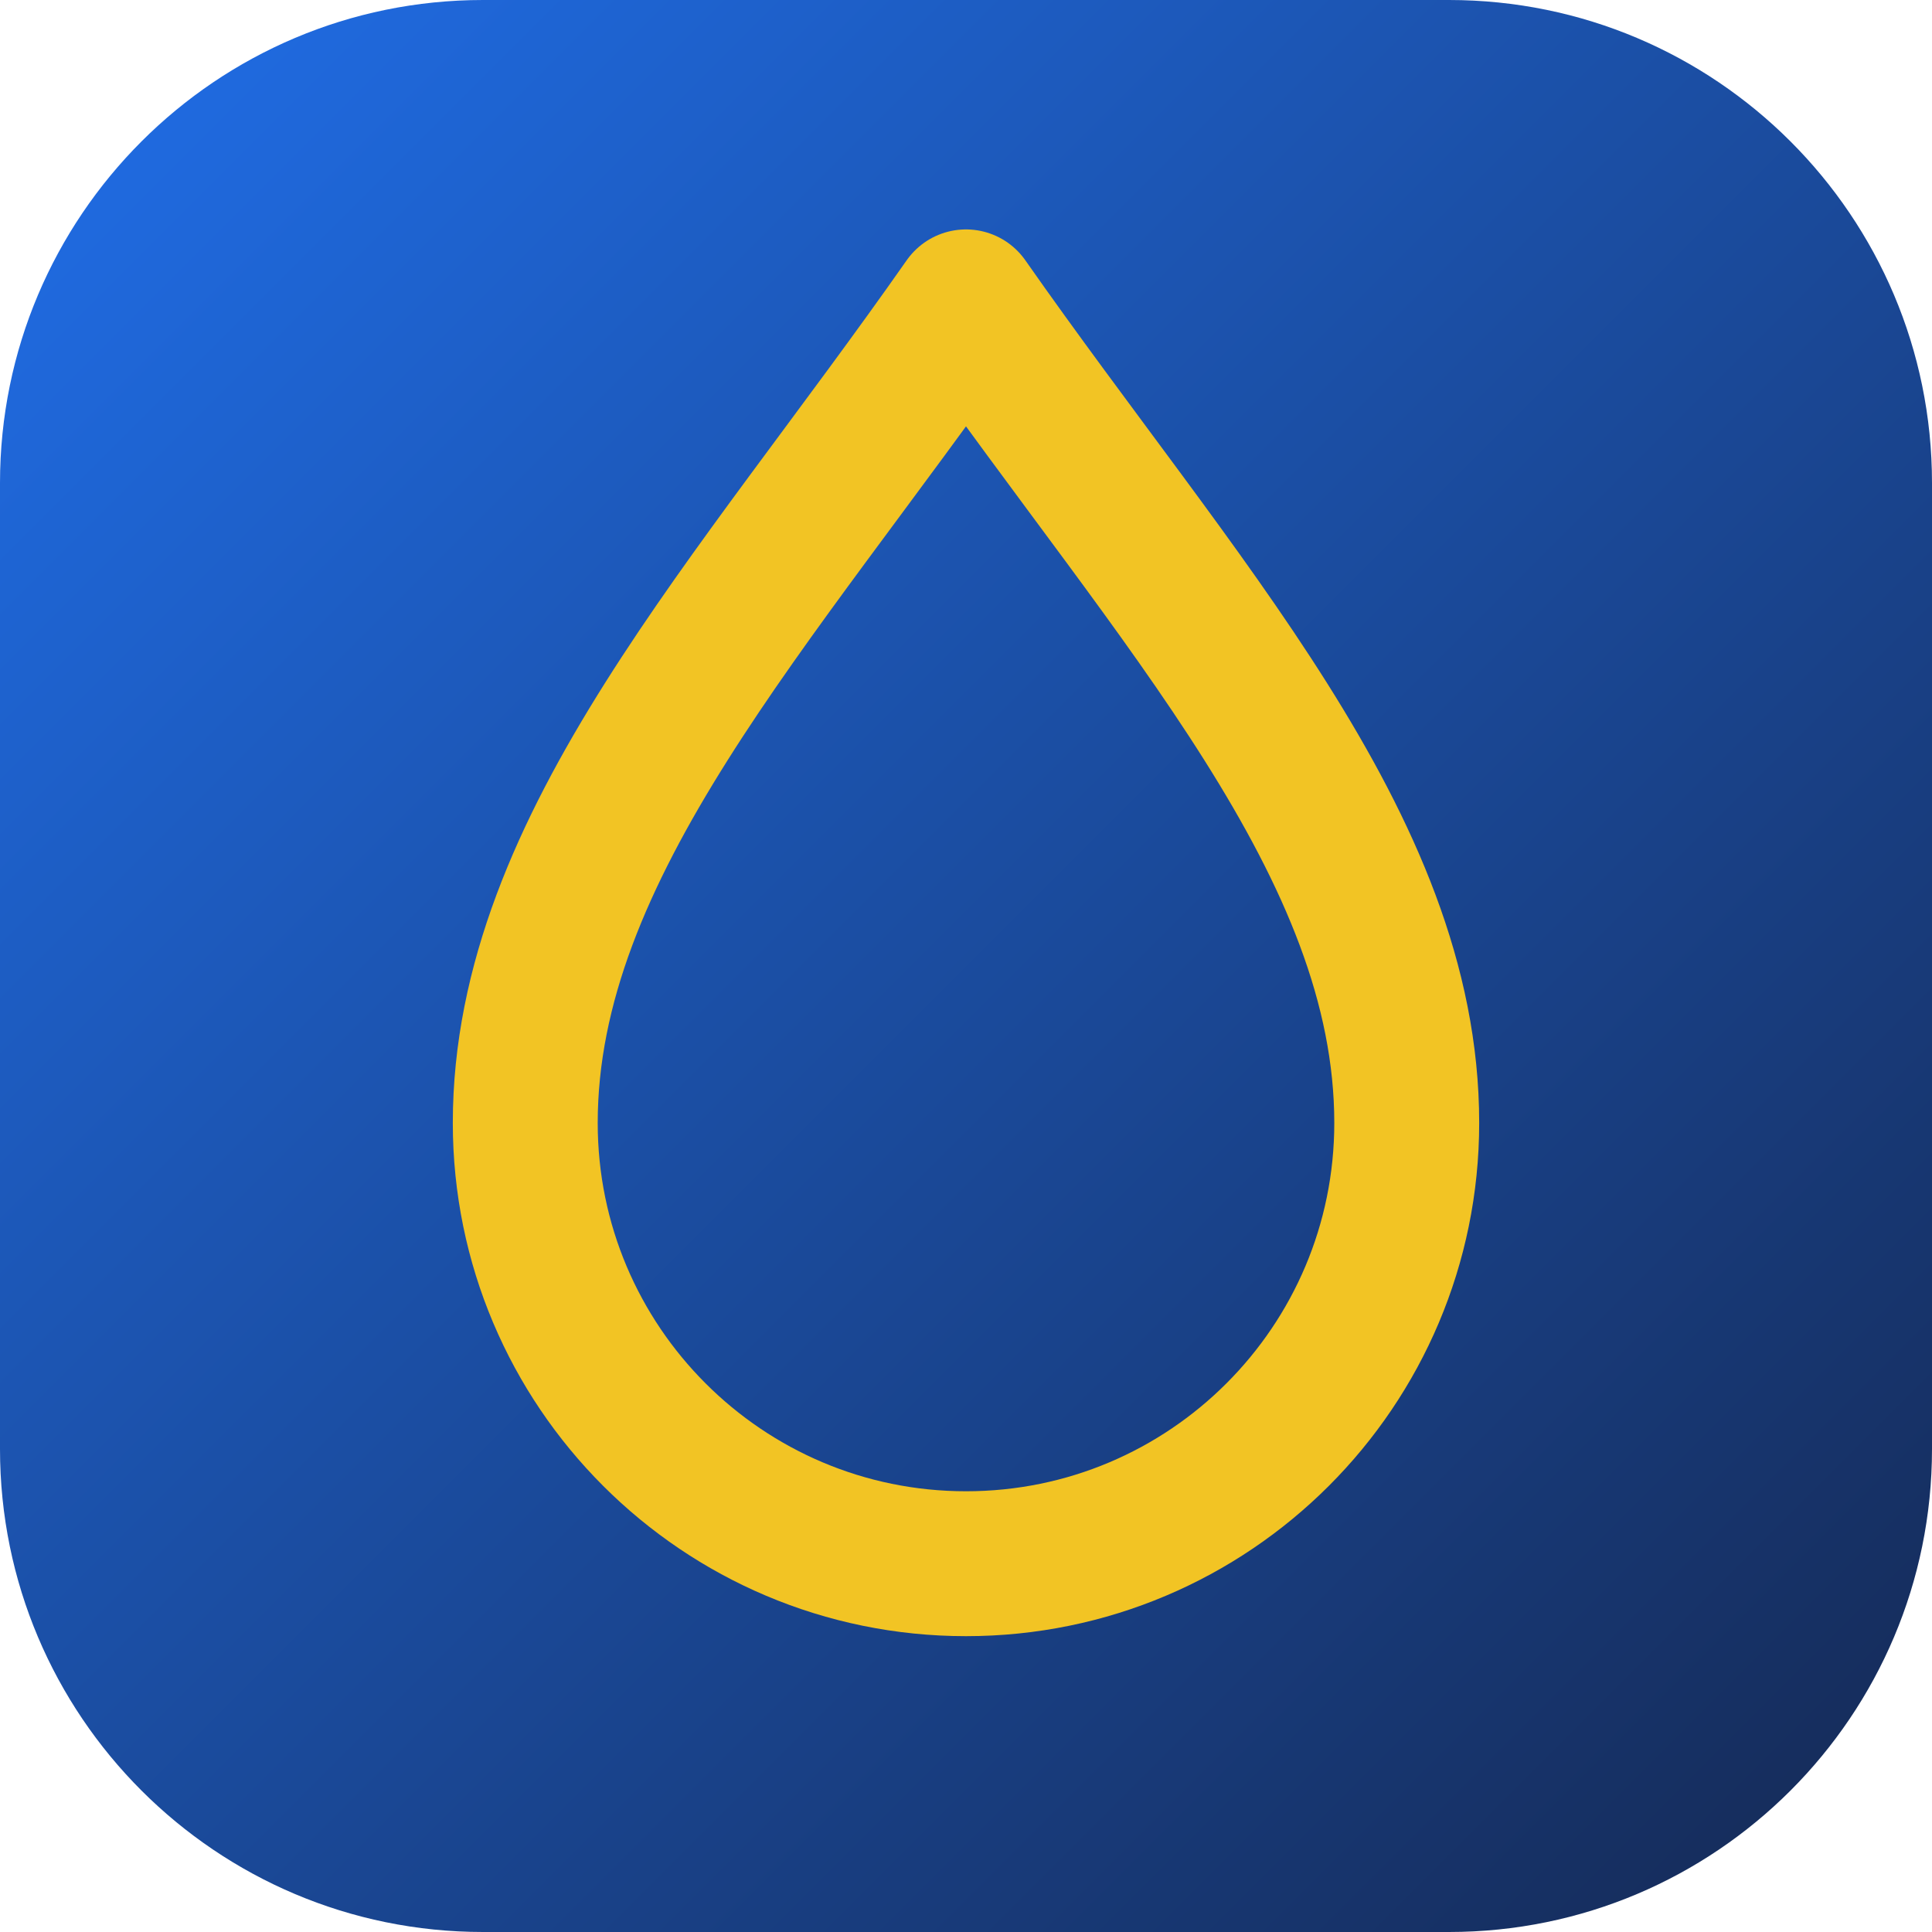
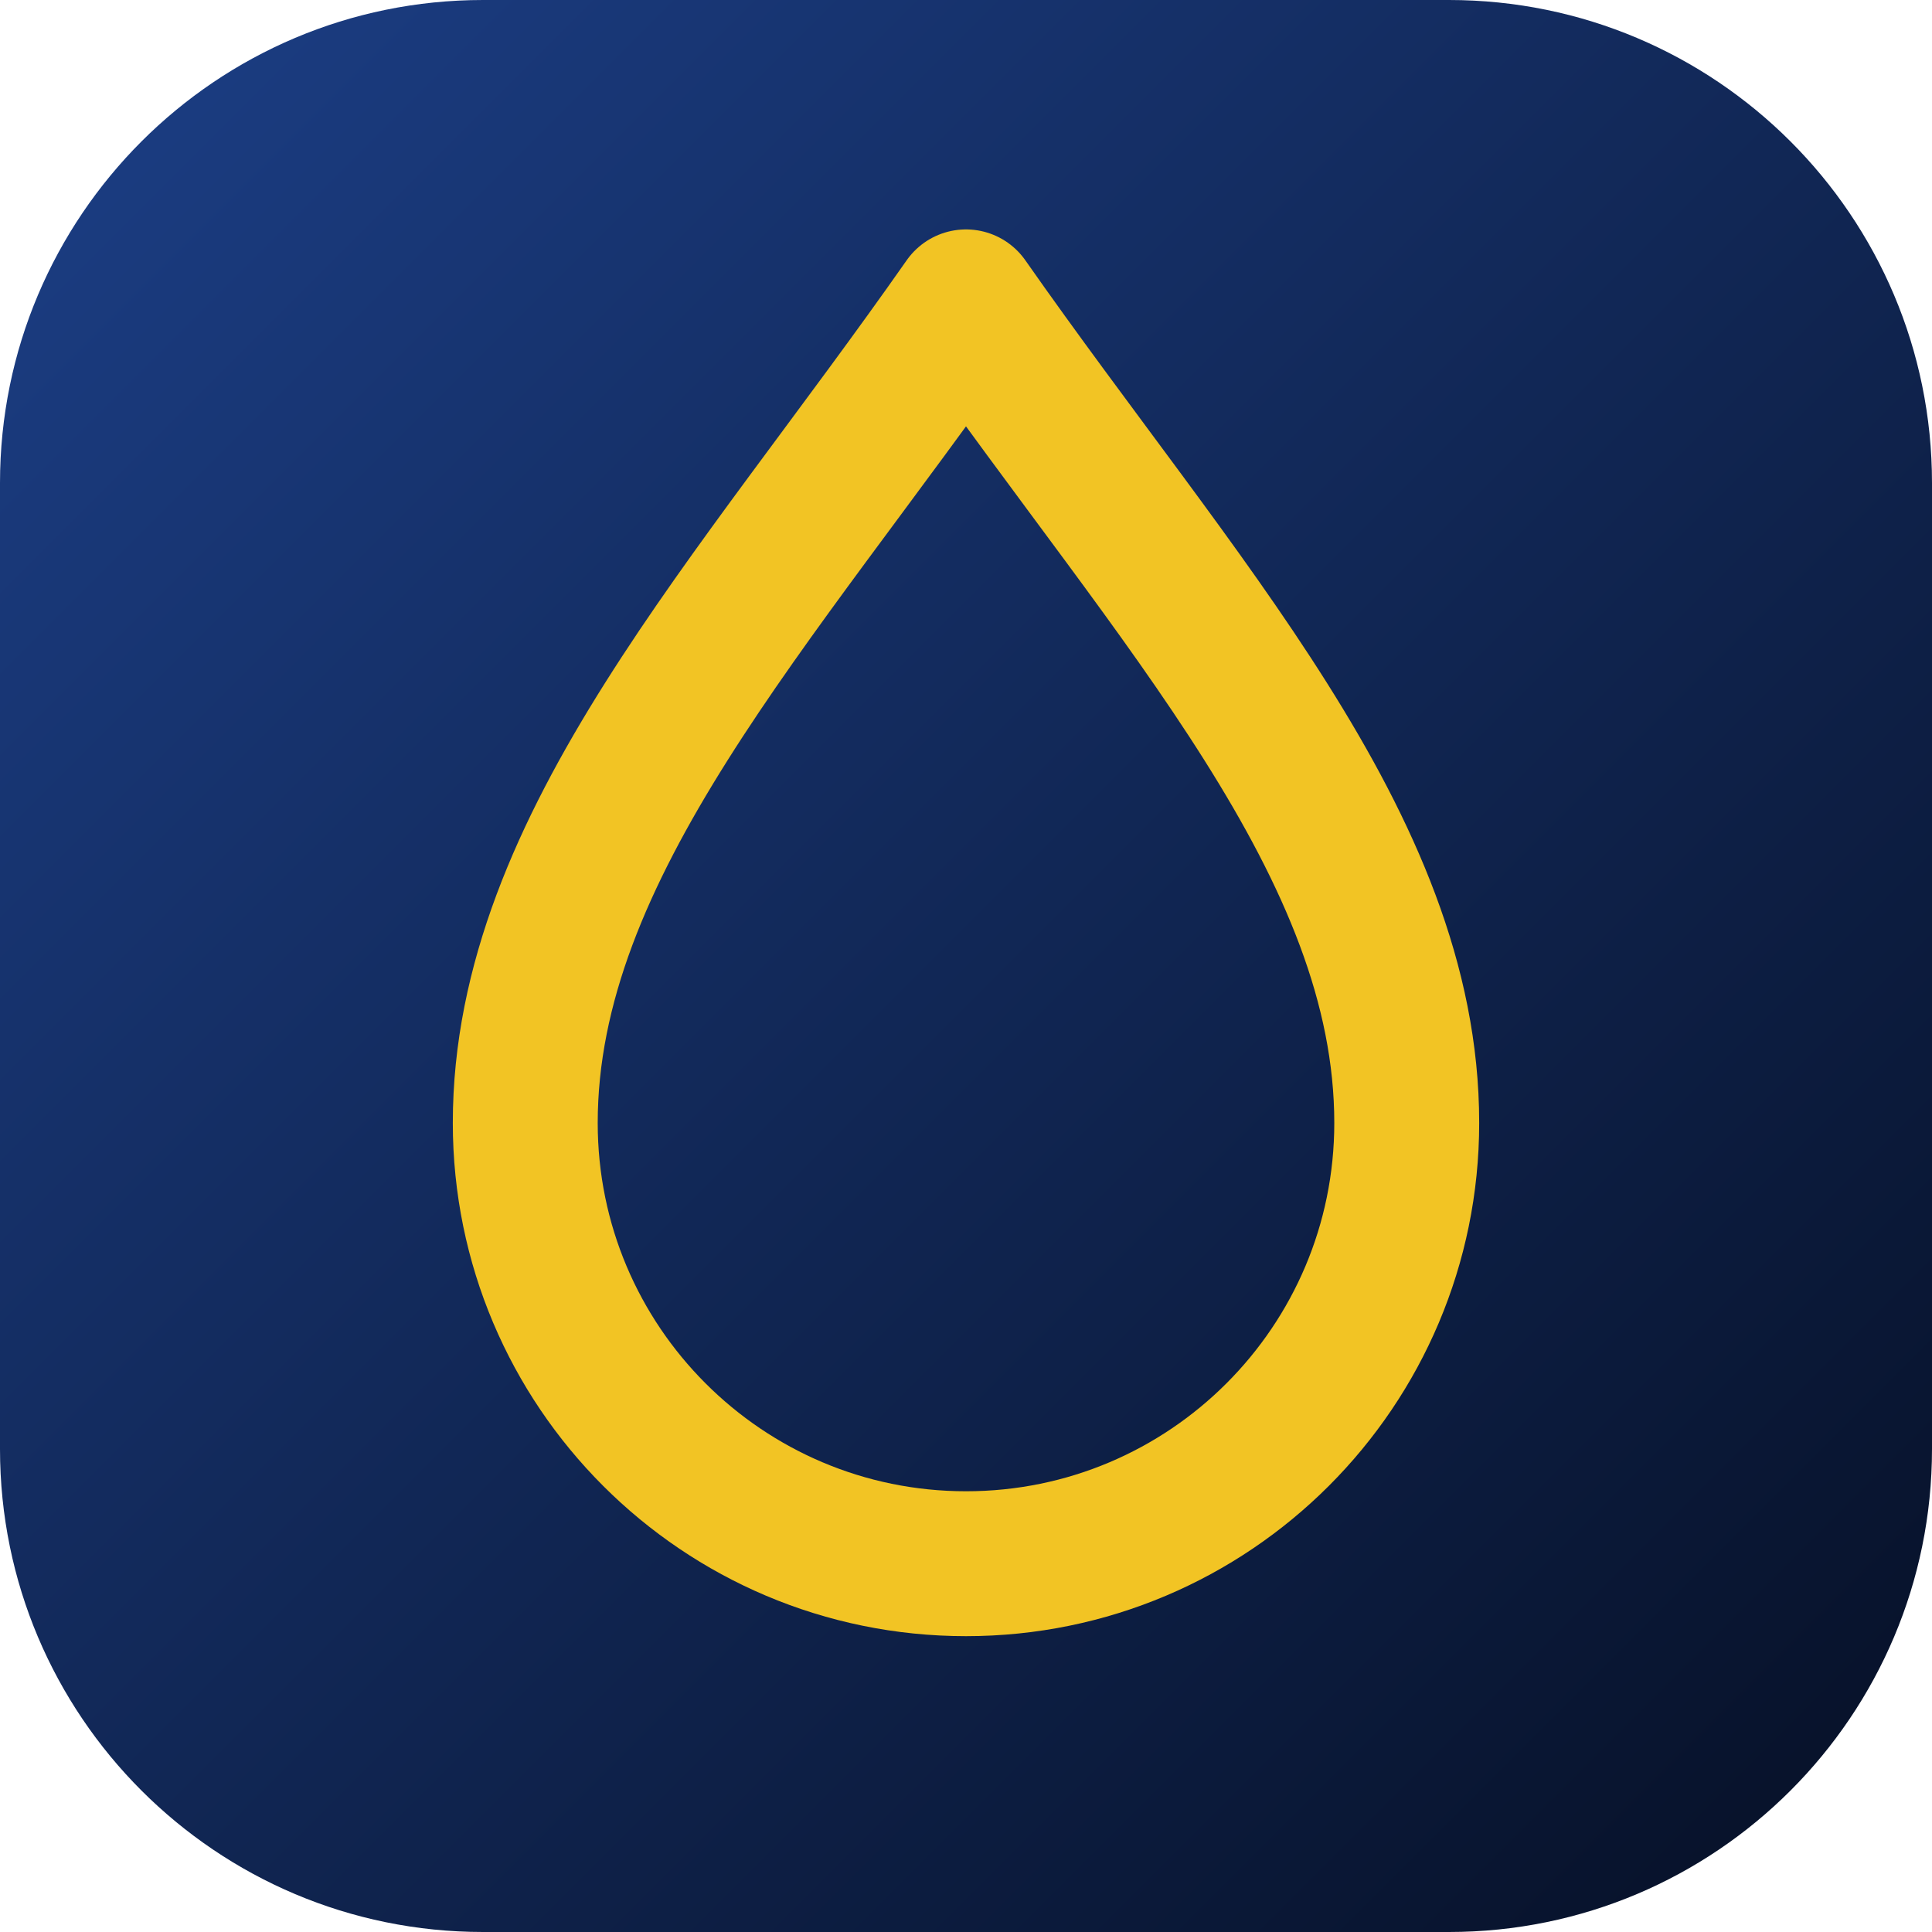
<svg xmlns="http://www.w3.org/2000/svg" viewBox="0 0 32 32">
  <defs>
    <linearGradient id="g" x1="0" y1="0" x2="1" y2="1">
-       <stop offset="0" stop-color="#206fea" />
-       <stop offset="1" stop-color="#152852" />
+       <stop offset="0" stop-color="#1c3f87" />
+       <stop offset="1" stop-color="#060f24" />
    </linearGradient>
  </defs>
  <rect width="32" height="32" rx="8" fill="url(#g)" />
  <path d="M16 5c3.5 5 7.3 9 7.3 13.6a7.3 7.3 0 0 1-14.6 0C8.7 14 12.5 10 16 5Z" fill="none" stroke="#f2c424" stroke-width="2.4" stroke-linecap="round" stroke-linejoin="round" />
</svg>
